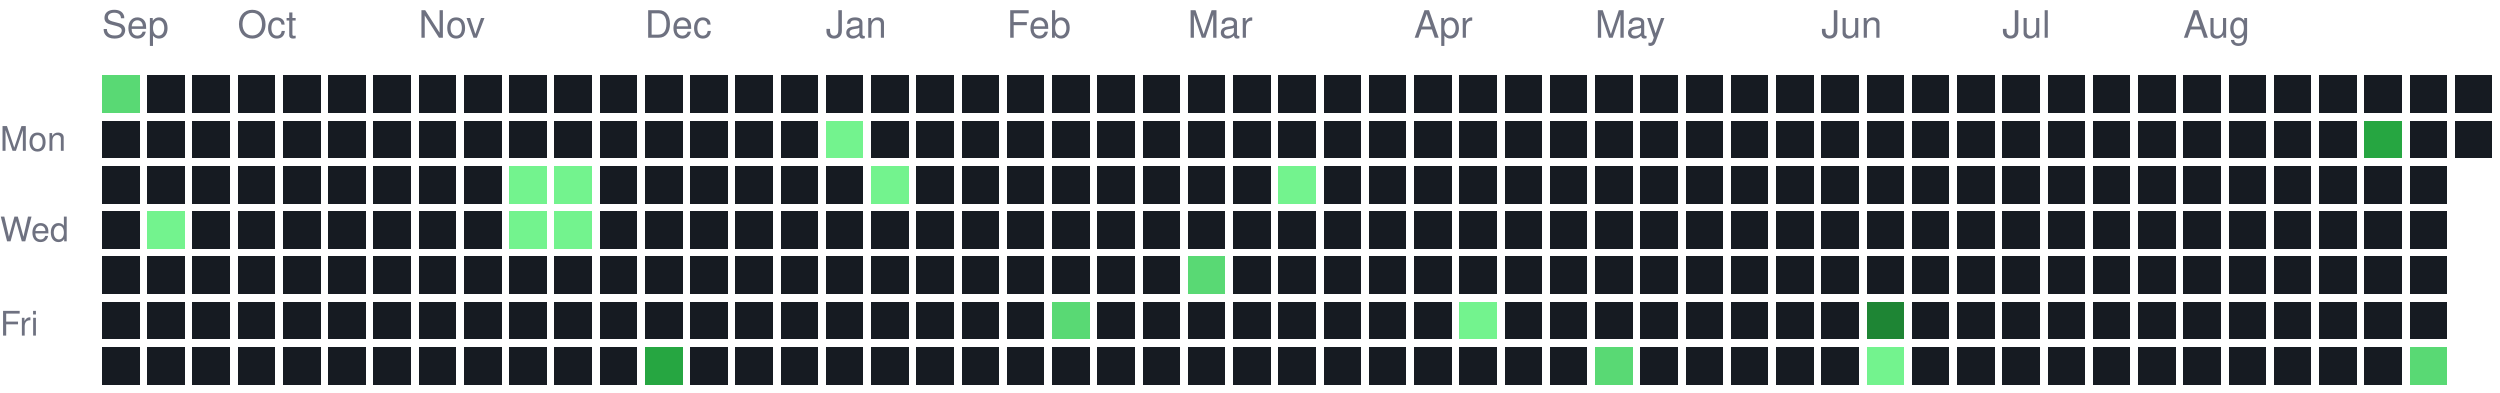
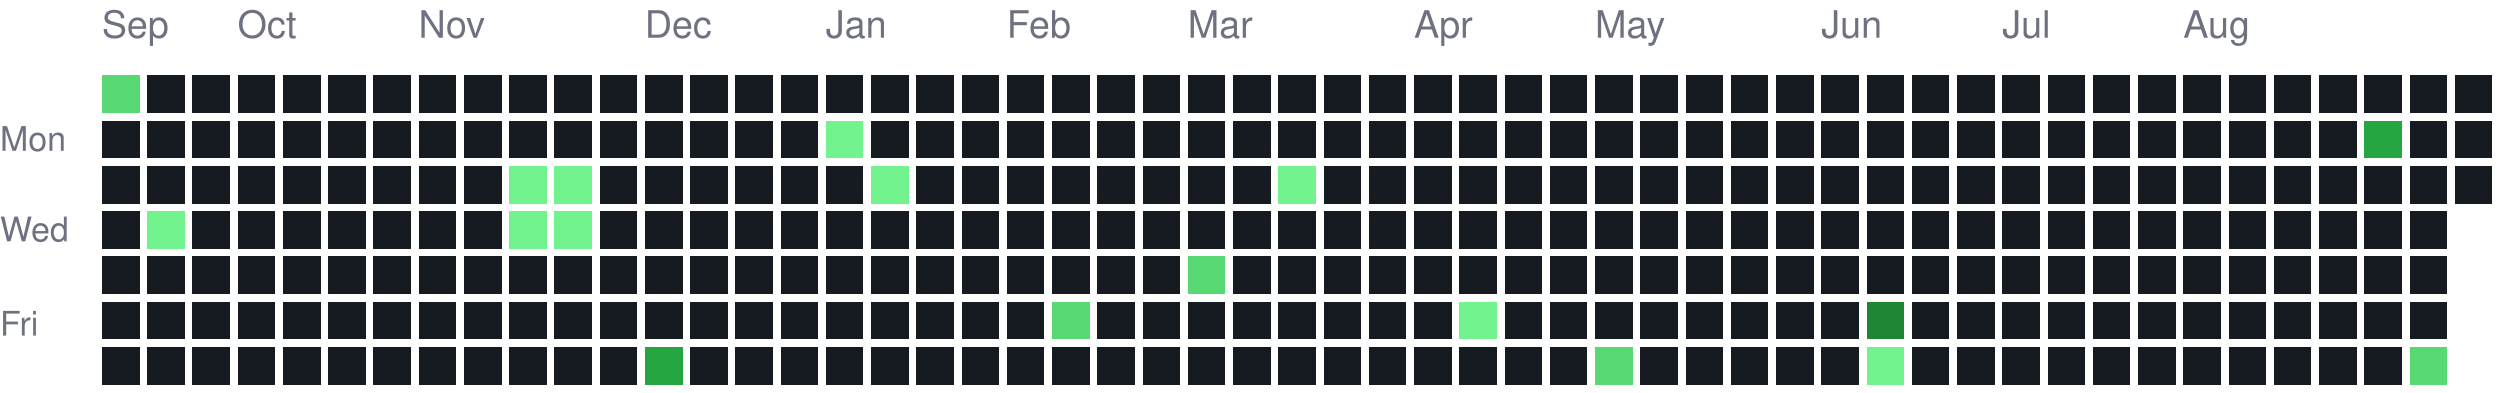
<svg xmlns="http://www.w3.org/2000/svg" version="1.1" width="663" height="104">
  <rect style="fill:#59d974;shape-rendering:crispedges;" data-score="2" data-date="2025-09-14" x="27" y="20" width="10" height="10" />
  <rect style="fill:#161b22;shape-rendering:crispedges;" data-score="0" data-date="2025-09-21" x="39" y="20" width="10" height="10" />
  <rect style="fill:#161b22;shape-rendering:crispedges;" data-score="0" data-date="2025-09-28" x="51" y="20" width="10" height="10" />
  <rect style="fill:#161b22;shape-rendering:crispedges;" data-score="0" data-date="2025-10-05" x="63" y="20" width="10" height="10" />
  <rect style="fill:#161b22;shape-rendering:crispedges;" data-score="0" data-date="2025-10-12" x="75" y="20" width="10" height="10" />
  <rect style="fill:#161b22;shape-rendering:crispedges;" data-score="0" data-date="2025-10-19" x="87" y="20" width="10" height="10" />
  <rect style="fill:#161b22;shape-rendering:crispedges;" data-score="0" data-date="2025-10-26" x="99" y="20" width="10" height="10" />
  <rect style="fill:#161b22;shape-rendering:crispedges;" data-score="0" data-date="2025-11-02" x="111" y="20" width="10" height="10" />
  <rect style="fill:#161b22;shape-rendering:crispedges;" data-score="0" data-date="2025-11-09" x="123" y="20" width="10" height="10" />
  <rect style="fill:#161b22;shape-rendering:crispedges;" data-score="0" data-date="2025-11-16" x="135" y="20" width="10" height="10" />
  <rect style="fill:#161b22;shape-rendering:crispedges;" data-score="0" data-date="2025-11-23" x="147" y="20" width="10" height="10" />
  <rect style="fill:#161b22;shape-rendering:crispedges;" data-score="0" data-date="2025-11-30" x="159" y="20" width="10" height="10" />
  <rect style="fill:#161b22;shape-rendering:crispedges;" data-score="0" data-date="2025-12-07" x="171" y="20" width="10" height="10" />
  <rect style="fill:#161b22;shape-rendering:crispedges;" data-score="0" data-date="2025-12-14" x="183" y="20" width="10" height="10" />
  <rect style="fill:#161b22;shape-rendering:crispedges;" data-score="0" data-date="2025-12-21" x="195" y="20" width="10" height="10" />
  <rect style="fill:#161b22;shape-rendering:crispedges;" data-score="0" data-date="2025-12-28" x="207" y="20" width="10" height="10" />
  <rect style="fill:#161b22;shape-rendering:crispedges;" data-score="0" data-date="2026-01-04" x="219" y="20" width="10" height="10" />
  <rect style="fill:#161b22;shape-rendering:crispedges;" data-score="0" data-date="2026-01-11" x="231" y="20" width="10" height="10" />
  <rect style="fill:#161b22;shape-rendering:crispedges;" data-score="0" data-date="2026-01-18" x="243" y="20" width="10" height="10" />
  <rect style="fill:#161b22;shape-rendering:crispedges;" data-score="0" data-date="2026-01-25" x="255" y="20" width="10" height="10" />
  <rect style="fill:#161b22;shape-rendering:crispedges;" data-score="0" data-date="2026-02-01" x="267" y="20" width="10" height="10" />
  <rect style="fill:#161b22;shape-rendering:crispedges;" data-score="0" data-date="2026-02-08" x="279" y="20" width="10" height="10" />
  <rect style="fill:#161b22;shape-rendering:crispedges;" data-score="0" data-date="2026-02-15" x="291" y="20" width="10" height="10" />
  <rect style="fill:#161b22;shape-rendering:crispedges;" data-score="0" data-date="2026-02-22" x="303" y="20" width="10" height="10" />
  <rect style="fill:#161b22;shape-rendering:crispedges;" data-score="0" data-date="2026-03-01" x="315" y="20" width="10" height="10" />
  <rect style="fill:#161b22;shape-rendering:crispedges;" data-score="0" data-date="2026-03-08" x="327" y="20" width="10" height="10" />
  <rect style="fill:#161b22;shape-rendering:crispedges;" data-score="0" data-date="2026-03-15" x="339" y="20" width="10" height="10" />
  <rect style="fill:#161b22;shape-rendering:crispedges;" data-score="0" data-date="2026-03-22" x="351" y="20" width="10" height="10" />
  <rect style="fill:#161b22;shape-rendering:crispedges;" data-score="0" data-date="2026-03-29" x="363" y="20" width="10" height="10" />
  <rect style="fill:#161b22;shape-rendering:crispedges;" data-score="0" data-date="2026-04-05" x="375" y="20" width="10" height="10" />
  <rect style="fill:#161b22;shape-rendering:crispedges;" data-score="0" data-date="2026-04-12" x="387" y="20" width="10" height="10" />
  <rect style="fill:#161b22;shape-rendering:crispedges;" data-score="0" data-date="2026-04-19" x="399" y="20" width="10" height="10" />
  <rect style="fill:#161b22;shape-rendering:crispedges;" data-score="0" data-date="2026-04-26" x="411" y="20" width="10" height="10" />
  <rect style="fill:#161b22;shape-rendering:crispedges;" data-score="0" data-date="2026-05-03" x="423" y="20" width="10" height="10" />
  <rect style="fill:#161b22;shape-rendering:crispedges;" data-score="0" data-date="2026-05-10" x="435" y="20" width="10" height="10" />
  <rect style="fill:#161b22;shape-rendering:crispedges;" data-score="0" data-date="2026-05-17" x="447" y="20" width="10" height="10" />
  <rect style="fill:#161b22;shape-rendering:crispedges;" data-score="0" data-date="2026-05-24" x="459" y="20" width="10" height="10" />
  <rect style="fill:#161b22;shape-rendering:crispedges;" data-score="0" data-date="2026-05-31" x="471" y="20" width="10" height="10" />
  <rect style="fill:#161b22;shape-rendering:crispedges;" data-score="0" data-date="2026-06-07" x="483" y="20" width="10" height="10" />
  <rect style="fill:#161b22;shape-rendering:crispedges;" data-score="0" data-date="2026-06-14" x="495" y="20" width="10" height="10" />
  <rect style="fill:#161b22;shape-rendering:crispedges;" data-score="0" data-date="2026-06-21" x="507" y="20" width="10" height="10" />
  <rect style="fill:#161b22;shape-rendering:crispedges;" data-score="0" data-date="2026-06-28" x="519" y="20" width="10" height="10" />
  <rect style="fill:#161b22;shape-rendering:crispedges;" data-score="0" data-date="2026-07-05" x="531" y="20" width="10" height="10" />
  <rect style="fill:#161b22;shape-rendering:crispedges;" data-score="0" data-date="2026-07-12" x="543" y="20" width="10" height="10" />
  <rect style="fill:#161b22;shape-rendering:crispedges;" data-score="0" data-date="2026-07-19" x="555" y="20" width="10" height="10" />
  <rect style="fill:#161b22;shape-rendering:crispedges;" data-score="0" data-date="2026-07-26" x="567" y="20" width="10" height="10" />
  <rect style="fill:#161b22;shape-rendering:crispedges;" data-score="0" data-date="2026-08-02" x="579" y="20" width="10" height="10" />
  <rect style="fill:#161b22;shape-rendering:crispedges;" data-score="0" data-date="2026-08-09" x="591" y="20" width="10" height="10" />
  <rect style="fill:#161b22;shape-rendering:crispedges;" data-score="0" data-date="2026-08-16" x="603" y="20" width="10" height="10" />
  <rect style="fill:#161b22;shape-rendering:crispedges;" data-score="0" data-date="2026-08-23" x="615" y="20" width="10" height="10" />
  <rect style="fill:#161b22;shape-rendering:crispedges;" data-score="0" data-date="2026-08-30" x="627" y="20" width="10" height="10" />
  <rect style="fill:#161b22;shape-rendering:crispedges;" data-score="0" data-date="2026-09-06" x="639" y="20" width="10" height="10" />
  <rect style="fill:#161b22;shape-rendering:crispedges;" data-score="0" data-date="2026-09-13" x="651" y="20" width="10" height="10" />
  <rect style="fill:#161b22;shape-rendering:crispedges;" data-score="0" data-date="2025-09-15" x="27" y="32" width="10" height="10" />
  <rect style="fill:#161b22;shape-rendering:crispedges;" data-score="0" data-date="2025-09-22" x="39" y="32" width="10" height="10" />
  <rect style="fill:#161b22;shape-rendering:crispedges;" data-score="0" data-date="2025-09-29" x="51" y="32" width="10" height="10" />
  <rect style="fill:#161b22;shape-rendering:crispedges;" data-score="0" data-date="2025-10-06" x="63" y="32" width="10" height="10" />
  <rect style="fill:#161b22;shape-rendering:crispedges;" data-score="0" data-date="2025-10-13" x="75" y="32" width="10" height="10" />
  <rect style="fill:#161b22;shape-rendering:crispedges;" data-score="0" data-date="2025-10-20" x="87" y="32" width="10" height="10" />
  <rect style="fill:#161b22;shape-rendering:crispedges;" data-score="0" data-date="2025-10-27" x="99" y="32" width="10" height="10" />
  <rect style="fill:#161b22;shape-rendering:crispedges;" data-score="0" data-date="2025-11-03" x="111" y="32" width="10" height="10" />
  <rect style="fill:#161b22;shape-rendering:crispedges;" data-score="0" data-date="2025-11-10" x="123" y="32" width="10" height="10" />
  <rect style="fill:#161b22;shape-rendering:crispedges;" data-score="0" data-date="2025-11-17" x="135" y="32" width="10" height="10" />
  <rect style="fill:#161b22;shape-rendering:crispedges;" data-score="0" data-date="2025-11-24" x="147" y="32" width="10" height="10" />
  <rect style="fill:#161b22;shape-rendering:crispedges;" data-score="0" data-date="2025-12-01" x="159" y="32" width="10" height="10" />
  <rect style="fill:#161b22;shape-rendering:crispedges;" data-score="0" data-date="2025-12-08" x="171" y="32" width="10" height="10" />
  <rect style="fill:#161b22;shape-rendering:crispedges;" data-score="0" data-date="2025-12-15" x="183" y="32" width="10" height="10" />
  <rect style="fill:#161b22;shape-rendering:crispedges;" data-score="0" data-date="2025-12-22" x="195" y="32" width="10" height="10" />
  <rect style="fill:#161b22;shape-rendering:crispedges;" data-score="0" data-date="2025-12-29" x="207" y="32" width="10" height="10" />
  <rect style="fill:#73f38e;shape-rendering:crispedges;" data-score="1" data-date="2026-01-05" x="219" y="32" width="10" height="10" />
  <rect style="fill:#161b22;shape-rendering:crispedges;" data-score="0" data-date="2026-01-12" x="231" y="32" width="10" height="10" />
  <rect style="fill:#161b22;shape-rendering:crispedges;" data-score="0" data-date="2026-01-19" x="243" y="32" width="10" height="10" />
  <rect style="fill:#161b22;shape-rendering:crispedges;" data-score="0" data-date="2026-01-26" x="255" y="32" width="10" height="10" />
  <rect style="fill:#161b22;shape-rendering:crispedges;" data-score="0" data-date="2026-02-02" x="267" y="32" width="10" height="10" />
  <rect style="fill:#161b22;shape-rendering:crispedges;" data-score="0" data-date="2026-02-09" x="279" y="32" width="10" height="10" />
  <rect style="fill:#161b22;shape-rendering:crispedges;" data-score="0" data-date="2026-02-16" x="291" y="32" width="10" height="10" />
  <rect style="fill:#161b22;shape-rendering:crispedges;" data-score="0" data-date="2026-02-23" x="303" y="32" width="10" height="10" />
  <rect style="fill:#161b22;shape-rendering:crispedges;" data-score="0" data-date="2026-03-02" x="315" y="32" width="10" height="10" />
  <rect style="fill:#161b22;shape-rendering:crispedges;" data-score="0" data-date="2026-03-09" x="327" y="32" width="10" height="10" />
  <rect style="fill:#161b22;shape-rendering:crispedges;" data-score="0" data-date="2026-03-16" x="339" y="32" width="10" height="10" />
  <rect style="fill:#161b22;shape-rendering:crispedges;" data-score="0" data-date="2026-03-23" x="351" y="32" width="10" height="10" />
  <rect style="fill:#161b22;shape-rendering:crispedges;" data-score="0" data-date="2026-03-30" x="363" y="32" width="10" height="10" />
  <rect style="fill:#161b22;shape-rendering:crispedges;" data-score="0" data-date="2026-04-06" x="375" y="32" width="10" height="10" />
  <rect style="fill:#161b22;shape-rendering:crispedges;" data-score="0" data-date="2026-04-13" x="387" y="32" width="10" height="10" />
  <rect style="fill:#161b22;shape-rendering:crispedges;" data-score="0" data-date="2026-04-20" x="399" y="32" width="10" height="10" />
  <rect style="fill:#161b22;shape-rendering:crispedges;" data-score="0" data-date="2026-04-27" x="411" y="32" width="10" height="10" />
  <rect style="fill:#161b22;shape-rendering:crispedges;" data-score="0" data-date="2026-05-04" x="423" y="32" width="10" height="10" />
  <rect style="fill:#161b22;shape-rendering:crispedges;" data-score="0" data-date="2026-05-11" x="435" y="32" width="10" height="10" />
  <rect style="fill:#161b22;shape-rendering:crispedges;" data-score="0" data-date="2026-05-18" x="447" y="32" width="10" height="10" />
  <rect style="fill:#161b22;shape-rendering:crispedges;" data-score="0" data-date="2026-05-25" x="459" y="32" width="10" height="10" />
  <rect style="fill:#161b22;shape-rendering:crispedges;" data-score="0" data-date="2026-06-01" x="471" y="32" width="10" height="10" />
  <rect style="fill:#161b22;shape-rendering:crispedges;" data-score="0" data-date="2026-06-08" x="483" y="32" width="10" height="10" />
  <rect style="fill:#161b22;shape-rendering:crispedges;" data-score="0" data-date="2026-06-15" x="495" y="32" width="10" height="10" />
  <rect style="fill:#161b22;shape-rendering:crispedges;" data-score="0" data-date="2026-06-22" x="507" y="32" width="10" height="10" />
  <rect style="fill:#161b22;shape-rendering:crispedges;" data-score="0" data-date="2026-06-29" x="519" y="32" width="10" height="10" />
  <rect style="fill:#161b22;shape-rendering:crispedges;" data-score="0" data-date="2026-07-06" x="531" y="32" width="10" height="10" />
  <rect style="fill:#161b22;shape-rendering:crispedges;" data-score="0" data-date="2026-07-13" x="543" y="32" width="10" height="10" />
  <rect style="fill:#161b22;shape-rendering:crispedges;" data-score="0" data-date="2026-07-20" x="555" y="32" width="10" height="10" />
  <rect style="fill:#161b22;shape-rendering:crispedges;" data-score="0" data-date="2026-07-27" x="567" y="32" width="10" height="10" />
  <rect style="fill:#161b22;shape-rendering:crispedges;" data-score="0" data-date="2026-08-03" x="579" y="32" width="10" height="10" />
  <rect style="fill:#161b22;shape-rendering:crispedges;" data-score="0" data-date="2026-08-10" x="591" y="32" width="10" height="10" />
  <rect style="fill:#161b22;shape-rendering:crispedges;" data-score="0" data-date="2026-08-17" x="603" y="32" width="10" height="10" />
  <rect style="fill:#161b22;shape-rendering:crispedges;" data-score="0" data-date="2026-08-24" x="615" y="32" width="10" height="10" />
  <rect style="fill:#26a641;shape-rendering:crispedges;" data-score="3" data-date="2026-08-31" x="627" y="32" width="10" height="10" />
  <rect style="fill:#161b22;shape-rendering:crispedges;" data-score="0" data-date="2026-09-07" x="639" y="32" width="10" height="10" />
  <rect style="fill:#161b22;shape-rendering:crispedges;" data-score="0" data-date="2026-09-14" x="651" y="32" width="10" height="10" />
  <rect style="fill:#161b22;shape-rendering:crispedges;" data-score="0" data-date="2025-09-16" x="27" y="44" width="10" height="10" />
  <rect style="fill:#161b22;shape-rendering:crispedges;" data-score="0" data-date="2025-09-23" x="39" y="44" width="10" height="10" />
  <rect style="fill:#161b22;shape-rendering:crispedges;" data-score="0" data-date="2025-09-30" x="51" y="44" width="10" height="10" />
  <rect style="fill:#161b22;shape-rendering:crispedges;" data-score="0" data-date="2025-10-07" x="63" y="44" width="10" height="10" />
  <rect style="fill:#161b22;shape-rendering:crispedges;" data-score="0" data-date="2025-10-14" x="75" y="44" width="10" height="10" />
  <rect style="fill:#161b22;shape-rendering:crispedges;" data-score="0" data-date="2025-10-21" x="87" y="44" width="10" height="10" />
  <rect style="fill:#161b22;shape-rendering:crispedges;" data-score="0" data-date="2025-10-28" x="99" y="44" width="10" height="10" />
  <rect style="fill:#161b22;shape-rendering:crispedges;" data-score="0" data-date="2025-11-04" x="111" y="44" width="10" height="10" />
  <rect style="fill:#161b22;shape-rendering:crispedges;" data-score="0" data-date="2025-11-11" x="123" y="44" width="10" height="10" />
  <rect style="fill:#73f38e;shape-rendering:crispedges;" data-score="1" data-date="2025-11-18" x="135" y="44" width="10" height="10" />
  <rect style="fill:#73f38e;shape-rendering:crispedges;" data-score="1" data-date="2025-11-25" x="147" y="44" width="10" height="10" />
  <rect style="fill:#161b22;shape-rendering:crispedges;" data-score="0" data-date="2025-12-02" x="159" y="44" width="10" height="10" />
  <rect style="fill:#161b22;shape-rendering:crispedges;" data-score="0" data-date="2025-12-09" x="171" y="44" width="10" height="10" />
  <rect style="fill:#161b22;shape-rendering:crispedges;" data-score="0" data-date="2025-12-16" x="183" y="44" width="10" height="10" />
  <rect style="fill:#161b22;shape-rendering:crispedges;" data-score="0" data-date="2025-12-23" x="195" y="44" width="10" height="10" />
  <rect style="fill:#161b22;shape-rendering:crispedges;" data-score="0" data-date="2025-12-30" x="207" y="44" width="10" height="10" />
  <rect style="fill:#161b22;shape-rendering:crispedges;" data-score="0" data-date="2026-01-06" x="219" y="44" width="10" height="10" />
  <rect style="fill:#73f38e;shape-rendering:crispedges;" data-score="1" data-date="2026-01-13" x="231" y="44" width="10" height="10" />
  <rect style="fill:#161b22;shape-rendering:crispedges;" data-score="0" data-date="2026-01-20" x="243" y="44" width="10" height="10" />
  <rect style="fill:#161b22;shape-rendering:crispedges;" data-score="0" data-date="2026-01-27" x="255" y="44" width="10" height="10" />
  <rect style="fill:#161b22;shape-rendering:crispedges;" data-score="0" data-date="2026-02-03" x="267" y="44" width="10" height="10" />
  <rect style="fill:#161b22;shape-rendering:crispedges;" data-score="0" data-date="2026-02-10" x="279" y="44" width="10" height="10" />
  <rect style="fill:#161b22;shape-rendering:crispedges;" data-score="0" data-date="2026-02-17" x="291" y="44" width="10" height="10" />
  <rect style="fill:#161b22;shape-rendering:crispedges;" data-score="0" data-date="2026-02-24" x="303" y="44" width="10" height="10" />
  <rect style="fill:#161b22;shape-rendering:crispedges;" data-score="0" data-date="2026-03-03" x="315" y="44" width="10" height="10" />
  <rect style="fill:#161b22;shape-rendering:crispedges;" data-score="0" data-date="2026-03-10" x="327" y="44" width="10" height="10" />
  <rect style="fill:#73f38e;shape-rendering:crispedges;" data-score="1" data-date="2026-03-17" x="339" y="44" width="10" height="10" />
  <rect style="fill:#161b22;shape-rendering:crispedges;" data-score="0" data-date="2026-03-24" x="351" y="44" width="10" height="10" />
  <rect style="fill:#161b22;shape-rendering:crispedges;" data-score="0" data-date="2026-03-31" x="363" y="44" width="10" height="10" />
  <rect style="fill:#161b22;shape-rendering:crispedges;" data-score="0" data-date="2026-04-07" x="375" y="44" width="10" height="10" />
  <rect style="fill:#161b22;shape-rendering:crispedges;" data-score="0" data-date="2026-04-14" x="387" y="44" width="10" height="10" />
  <rect style="fill:#161b22;shape-rendering:crispedges;" data-score="0" data-date="2026-04-21" x="399" y="44" width="10" height="10" />
  <rect style="fill:#161b22;shape-rendering:crispedges;" data-score="0" data-date="2026-04-28" x="411" y="44" width="10" height="10" />
  <rect style="fill:#161b22;shape-rendering:crispedges;" data-score="0" data-date="2026-05-05" x="423" y="44" width="10" height="10" />
  <rect style="fill:#161b22;shape-rendering:crispedges;" data-score="0" data-date="2026-05-12" x="435" y="44" width="10" height="10" />
  <rect style="fill:#161b22;shape-rendering:crispedges;" data-score="0" data-date="2026-05-19" x="447" y="44" width="10" height="10" />
  <rect style="fill:#161b22;shape-rendering:crispedges;" data-score="0" data-date="2026-05-26" x="459" y="44" width="10" height="10" />
  <rect style="fill:#161b22;shape-rendering:crispedges;" data-score="0" data-date="2026-06-02" x="471" y="44" width="10" height="10" />
  <rect style="fill:#161b22;shape-rendering:crispedges;" data-score="0" data-date="2026-06-09" x="483" y="44" width="10" height="10" />
  <rect style="fill:#161b22;shape-rendering:crispedges;" data-score="0" data-date="2026-06-16" x="495" y="44" width="10" height="10" />
  <rect style="fill:#161b22;shape-rendering:crispedges;" data-score="0" data-date="2026-06-23" x="507" y="44" width="10" height="10" />
  <rect style="fill:#161b22;shape-rendering:crispedges;" data-score="0" data-date="2026-06-30" x="519" y="44" width="10" height="10" />
  <rect style="fill:#161b22;shape-rendering:crispedges;" data-score="0" data-date="2026-07-07" x="531" y="44" width="10" height="10" />
  <rect style="fill:#161b22;shape-rendering:crispedges;" data-score="0" data-date="2026-07-14" x="543" y="44" width="10" height="10" />
  <rect style="fill:#161b22;shape-rendering:crispedges;" data-score="0" data-date="2026-07-21" x="555" y="44" width="10" height="10" />
  <rect style="fill:#161b22;shape-rendering:crispedges;" data-score="0" data-date="2026-07-28" x="567" y="44" width="10" height="10" />
  <rect style="fill:#161b22;shape-rendering:crispedges;" data-score="0" data-date="2026-08-04" x="579" y="44" width="10" height="10" />
  <rect style="fill:#161b22;shape-rendering:crispedges;" data-score="0" data-date="2026-08-11" x="591" y="44" width="10" height="10" />
  <rect style="fill:#161b22;shape-rendering:crispedges;" data-score="0" data-date="2026-08-18" x="603" y="44" width="10" height="10" />
  <rect style="fill:#161b22;shape-rendering:crispedges;" data-score="0" data-date="2026-08-25" x="615" y="44" width="10" height="10" />
  <rect style="fill:#161b22;shape-rendering:crispedges;" data-score="0" data-date="2026-09-01" x="627" y="44" width="10" height="10" />
  <rect style="fill:#161b22;shape-rendering:crispedges;" data-score="0" data-date="2026-09-08" x="639" y="44" width="10" height="10" />
+   <rect style="fill:#161b22;shape-rendering:crispedges;" data-score="0" data-date="2026-09-15" x="651" y="44" width="10" height="10" />
  <rect style="fill:#161b22;shape-rendering:crispedges;" data-score="0" data-date="2025-09-17" x="27" y="56" width="10" height="10" />
  <rect style="fill:#73f38e;shape-rendering:crispedges;" data-score="1" data-date="2025-09-24" x="39" y="56" width="10" height="10" />
  <rect style="fill:#161b22;shape-rendering:crispedges;" data-score="0" data-date="2025-10-01" x="51" y="56" width="10" height="10" />
  <rect style="fill:#161b22;shape-rendering:crispedges;" data-score="0" data-date="2025-10-08" x="63" y="56" width="10" height="10" />
  <rect style="fill:#161b22;shape-rendering:crispedges;" data-score="0" data-date="2025-10-15" x="75" y="56" width="10" height="10" />
  <rect style="fill:#161b22;shape-rendering:crispedges;" data-score="0" data-date="2025-10-22" x="87" y="56" width="10" height="10" />
  <rect style="fill:#161b22;shape-rendering:crispedges;" data-score="0" data-date="2025-10-29" x="99" y="56" width="10" height="10" />
  <rect style="fill:#161b22;shape-rendering:crispedges;" data-score="0" data-date="2025-11-05" x="111" y="56" width="10" height="10" />
  <rect style="fill:#161b22;shape-rendering:crispedges;" data-score="0" data-date="2025-11-12" x="123" y="56" width="10" height="10" />
  <rect style="fill:#73f38e;shape-rendering:crispedges;" data-score="1" data-date="2025-11-19" x="135" y="56" width="10" height="10" />
  <rect style="fill:#73f38e;shape-rendering:crispedges;" data-score="1" data-date="2025-11-26" x="147" y="56" width="10" height="10" />
  <rect style="fill:#161b22;shape-rendering:crispedges;" data-score="0" data-date="2025-12-03" x="159" y="56" width="10" height="10" />
  <rect style="fill:#161b22;shape-rendering:crispedges;" data-score="0" data-date="2025-12-10" x="171" y="56" width="10" height="10" />
  <rect style="fill:#161b22;shape-rendering:crispedges;" data-score="0" data-date="2025-12-17" x="183" y="56" width="10" height="10" />
  <rect style="fill:#161b22;shape-rendering:crispedges;" data-score="0" data-date="2025-12-24" x="195" y="56" width="10" height="10" />
  <rect style="fill:#161b22;shape-rendering:crispedges;" data-score="0" data-date="2025-12-31" x="207" y="56" width="10" height="10" />
  <rect style="fill:#161b22;shape-rendering:crispedges;" data-score="0" data-date="2026-01-07" x="219" y="56" width="10" height="10" />
  <rect style="fill:#161b22;shape-rendering:crispedges;" data-score="0" data-date="2026-01-14" x="231" y="56" width="10" height="10" />
  <rect style="fill:#161b22;shape-rendering:crispedges;" data-score="0" data-date="2026-01-21" x="243" y="56" width="10" height="10" />
  <rect style="fill:#161b22;shape-rendering:crispedges;" data-score="0" data-date="2026-01-28" x="255" y="56" width="10" height="10" />
  <rect style="fill:#161b22;shape-rendering:crispedges;" data-score="0" data-date="2026-02-04" x="267" y="56" width="10" height="10" />
  <rect style="fill:#161b22;shape-rendering:crispedges;" data-score="0" data-date="2026-02-11" x="279" y="56" width="10" height="10" />
  <rect style="fill:#161b22;shape-rendering:crispedges;" data-score="0" data-date="2026-02-18" x="291" y="56" width="10" height="10" />
  <rect style="fill:#161b22;shape-rendering:crispedges;" data-score="0" data-date="2026-02-25" x="303" y="56" width="10" height="10" />
  <rect style="fill:#161b22;shape-rendering:crispedges;" data-score="0" data-date="2026-03-04" x="315" y="56" width="10" height="10" />
  <rect style="fill:#161b22;shape-rendering:crispedges;" data-score="0" data-date="2026-03-11" x="327" y="56" width="10" height="10" />
  <rect style="fill:#161b22;shape-rendering:crispedges;" data-score="0" data-date="2026-03-18" x="339" y="56" width="10" height="10" />
  <rect style="fill:#161b22;shape-rendering:crispedges;" data-score="0" data-date="2026-03-25" x="351" y="56" width="10" height="10" />
  <rect style="fill:#161b22;shape-rendering:crispedges;" data-score="0" data-date="2026-04-01" x="363" y="56" width="10" height="10" />
  <rect style="fill:#161b22;shape-rendering:crispedges;" data-score="0" data-date="2026-04-08" x="375" y="56" width="10" height="10" />
  <rect style="fill:#161b22;shape-rendering:crispedges;" data-score="0" data-date="2026-04-15" x="387" y="56" width="10" height="10" />
  <rect style="fill:#161b22;shape-rendering:crispedges;" data-score="0" data-date="2026-04-22" x="399" y="56" width="10" height="10" />
  <rect style="fill:#161b22;shape-rendering:crispedges;" data-score="0" data-date="2026-04-29" x="411" y="56" width="10" height="10" />
  <rect style="fill:#161b22;shape-rendering:crispedges;" data-score="0" data-date="2026-05-06" x="423" y="56" width="10" height="10" />
  <rect style="fill:#161b22;shape-rendering:crispedges;" data-score="0" data-date="2026-05-13" x="435" y="56" width="10" height="10" />
  <rect style="fill:#161b22;shape-rendering:crispedges;" data-score="0" data-date="2026-05-20" x="447" y="56" width="10" height="10" />
  <rect style="fill:#161b22;shape-rendering:crispedges;" data-score="0" data-date="2026-05-27" x="459" y="56" width="10" height="10" />
  <rect style="fill:#161b22;shape-rendering:crispedges;" data-score="0" data-date="2026-06-03" x="471" y="56" width="10" height="10" />
  <rect style="fill:#161b22;shape-rendering:crispedges;" data-score="0" data-date="2026-06-10" x="483" y="56" width="10" height="10" />
  <rect style="fill:#161b22;shape-rendering:crispedges;" data-score="0" data-date="2026-06-17" x="495" y="56" width="10" height="10" />
  <rect style="fill:#161b22;shape-rendering:crispedges;" data-score="0" data-date="2026-06-24" x="507" y="56" width="10" height="10" />
  <rect style="fill:#161b22;shape-rendering:crispedges;" data-score="0" data-date="2026-07-01" x="519" y="56" width="10" height="10" />
  <rect style="fill:#161b22;shape-rendering:crispedges;" data-score="0" data-date="2026-07-08" x="531" y="56" width="10" height="10" />
  <rect style="fill:#161b22;shape-rendering:crispedges;" data-score="0" data-date="2026-07-15" x="543" y="56" width="10" height="10" />
  <rect style="fill:#161b22;shape-rendering:crispedges;" data-score="0" data-date="2026-07-22" x="555" y="56" width="10" height="10" />
  <rect style="fill:#161b22;shape-rendering:crispedges;" data-score="0" data-date="2026-07-29" x="567" y="56" width="10" height="10" />
  <rect style="fill:#161b22;shape-rendering:crispedges;" data-score="0" data-date="2026-08-05" x="579" y="56" width="10" height="10" />
  <rect style="fill:#161b22;shape-rendering:crispedges;" data-score="0" data-date="2026-08-12" x="591" y="56" width="10" height="10" />
  <rect style="fill:#161b22;shape-rendering:crispedges;" data-score="0" data-date="2026-08-19" x="603" y="56" width="10" height="10" />
  <rect style="fill:#161b22;shape-rendering:crispedges;" data-score="0" data-date="2026-08-26" x="615" y="56" width="10" height="10" />
  <rect style="fill:#161b22;shape-rendering:crispedges;" data-score="0" data-date="2026-09-02" x="627" y="56" width="10" height="10" />
  <rect style="fill:#161b22;shape-rendering:crispedges;" data-score="0" data-date="2026-09-09" x="639" y="56" width="10" height="10" />
  <rect style="fill:#161b22;shape-rendering:crispedges;" data-score="0" data-date="2025-09-18" x="27" y="68" width="10" height="10" />
  <rect style="fill:#161b22;shape-rendering:crispedges;" data-score="0" data-date="2025-09-25" x="39" y="68" width="10" height="10" />
  <rect style="fill:#161b22;shape-rendering:crispedges;" data-score="0" data-date="2025-10-02" x="51" y="68" width="10" height="10" />
  <rect style="fill:#161b22;shape-rendering:crispedges;" data-score="0" data-date="2025-10-09" x="63" y="68" width="10" height="10" />
  <rect style="fill:#161b22;shape-rendering:crispedges;" data-score="0" data-date="2025-10-16" x="75" y="68" width="10" height="10" />
  <rect style="fill:#161b22;shape-rendering:crispedges;" data-score="0" data-date="2025-10-23" x="87" y="68" width="10" height="10" />
  <rect style="fill:#161b22;shape-rendering:crispedges;" data-score="0" data-date="2025-10-30" x="99" y="68" width="10" height="10" />
  <rect style="fill:#161b22;shape-rendering:crispedges;" data-score="0" data-date="2025-11-06" x="111" y="68" width="10" height="10" />
  <rect style="fill:#161b22;shape-rendering:crispedges;" data-score="0" data-date="2025-11-13" x="123" y="68" width="10" height="10" />
  <rect style="fill:#161b22;shape-rendering:crispedges;" data-score="0" data-date="2025-11-20" x="135" y="68" width="10" height="10" />
  <rect style="fill:#161b22;shape-rendering:crispedges;" data-score="0" data-date="2025-11-27" x="147" y="68" width="10" height="10" />
  <rect style="fill:#161b22;shape-rendering:crispedges;" data-score="0" data-date="2025-12-04" x="159" y="68" width="10" height="10" />
  <rect style="fill:#161b22;shape-rendering:crispedges;" data-score="0" data-date="2025-12-11" x="171" y="68" width="10" height="10" />
  <rect style="fill:#161b22;shape-rendering:crispedges;" data-score="0" data-date="2025-12-18" x="183" y="68" width="10" height="10" />
  <rect style="fill:#161b22;shape-rendering:crispedges;" data-score="0" data-date="2025-12-25" x="195" y="68" width="10" height="10" />
  <rect style="fill:#161b22;shape-rendering:crispedges;" data-score="0" data-date="2026-01-01" x="207" y="68" width="10" height="10" />
  <rect style="fill:#161b22;shape-rendering:crispedges;" data-score="0" data-date="2026-01-08" x="219" y="68" width="10" height="10" />
  <rect style="fill:#161b22;shape-rendering:crispedges;" data-score="0" data-date="2026-01-15" x="231" y="68" width="10" height="10" />
  <rect style="fill:#161b22;shape-rendering:crispedges;" data-score="0" data-date="2026-01-22" x="243" y="68" width="10" height="10" />
  <rect style="fill:#161b22;shape-rendering:crispedges;" data-score="0" data-date="2026-01-29" x="255" y="68" width="10" height="10" />
  <rect style="fill:#161b22;shape-rendering:crispedges;" data-score="0" data-date="2026-02-05" x="267" y="68" width="10" height="10" />
  <rect style="fill:#161b22;shape-rendering:crispedges;" data-score="0" data-date="2026-02-12" x="279" y="68" width="10" height="10" />
  <rect style="fill:#161b22;shape-rendering:crispedges;" data-score="0" data-date="2026-02-19" x="291" y="68" width="10" height="10" />
  <rect style="fill:#161b22;shape-rendering:crispedges;" data-score="0" data-date="2026-02-26" x="303" y="68" width="10" height="10" />
  <rect style="fill:#59d974;shape-rendering:crispedges;" data-score="2" data-date="2026-03-05" x="315" y="68" width="10" height="10" />
  <rect style="fill:#161b22;shape-rendering:crispedges;" data-score="0" data-date="2026-03-12" x="327" y="68" width="10" height="10" />
  <rect style="fill:#161b22;shape-rendering:crispedges;" data-score="0" data-date="2026-03-19" x="339" y="68" width="10" height="10" />
  <rect style="fill:#161b22;shape-rendering:crispedges;" data-score="0" data-date="2026-03-26" x="351" y="68" width="10" height="10" />
  <rect style="fill:#161b22;shape-rendering:crispedges;" data-score="0" data-date="2026-04-02" x="363" y="68" width="10" height="10" />
  <rect style="fill:#161b22;shape-rendering:crispedges;" data-score="0" data-date="2026-04-09" x="375" y="68" width="10" height="10" />
  <rect style="fill:#161b22;shape-rendering:crispedges;" data-score="0" data-date="2026-04-16" x="387" y="68" width="10" height="10" />
  <rect style="fill:#161b22;shape-rendering:crispedges;" data-score="0" data-date="2026-04-23" x="399" y="68" width="10" height="10" />
  <rect style="fill:#161b22;shape-rendering:crispedges;" data-score="0" data-date="2026-04-30" x="411" y="68" width="10" height="10" />
  <rect style="fill:#161b22;shape-rendering:crispedges;" data-score="0" data-date="2026-05-07" x="423" y="68" width="10" height="10" />
  <rect style="fill:#161b22;shape-rendering:crispedges;" data-score="0" data-date="2026-05-14" x="435" y="68" width="10" height="10" />
  <rect style="fill:#161b22;shape-rendering:crispedges;" data-score="0" data-date="2026-05-21" x="447" y="68" width="10" height="10" />
  <rect style="fill:#161b22;shape-rendering:crispedges;" data-score="0" data-date="2026-05-28" x="459" y="68" width="10" height="10" />
  <rect style="fill:#161b22;shape-rendering:crispedges;" data-score="0" data-date="2026-06-04" x="471" y="68" width="10" height="10" />
  <rect style="fill:#161b22;shape-rendering:crispedges;" data-score="0" data-date="2026-06-11" x="483" y="68" width="10" height="10" />
  <rect style="fill:#161b22;shape-rendering:crispedges;" data-score="0" data-date="2026-06-18" x="495" y="68" width="10" height="10" />
  <rect style="fill:#161b22;shape-rendering:crispedges;" data-score="0" data-date="2026-06-25" x="507" y="68" width="10" height="10" />
  <rect style="fill:#161b22;shape-rendering:crispedges;" data-score="0" data-date="2026-07-02" x="519" y="68" width="10" height="10" />
  <rect style="fill:#161b22;shape-rendering:crispedges;" data-score="0" data-date="2026-07-09" x="531" y="68" width="10" height="10" />
  <rect style="fill:#161b22;shape-rendering:crispedges;" data-score="0" data-date="2026-07-16" x="543" y="68" width="10" height="10" />
  <rect style="fill:#161b22;shape-rendering:crispedges;" data-score="0" data-date="2026-07-23" x="555" y="68" width="10" height="10" />
  <rect style="fill:#161b22;shape-rendering:crispedges;" data-score="0" data-date="2026-07-30" x="567" y="68" width="10" height="10" />
  <rect style="fill:#161b22;shape-rendering:crispedges;" data-score="0" data-date="2026-08-06" x="579" y="68" width="10" height="10" />
  <rect style="fill:#161b22;shape-rendering:crispedges;" data-score="0" data-date="2026-08-13" x="591" y="68" width="10" height="10" />
  <rect style="fill:#161b22;shape-rendering:crispedges;" data-score="0" data-date="2026-08-20" x="603" y="68" width="10" height="10" />
  <rect style="fill:#161b22;shape-rendering:crispedges;" data-score="0" data-date="2026-08-27" x="615" y="68" width="10" height="10" />
  <rect style="fill:#161b22;shape-rendering:crispedges;" data-score="0" data-date="2026-09-03" x="627" y="68" width="10" height="10" />
  <rect style="fill:#161b22;shape-rendering:crispedges;" data-score="0" data-date="2026-09-10" x="639" y="68" width="10" height="10" />
  <rect style="fill:#161b22;shape-rendering:crispedges;" data-score="0" data-date="2025-09-19" x="27" y="80" width="10" height="10" />
  <rect style="fill:#161b22;shape-rendering:crispedges;" data-score="0" data-date="2025-09-26" x="39" y="80" width="10" height="10" />
  <rect style="fill:#161b22;shape-rendering:crispedges;" data-score="0" data-date="2025-10-03" x="51" y="80" width="10" height="10" />
  <rect style="fill:#161b22;shape-rendering:crispedges;" data-score="0" data-date="2025-10-10" x="63" y="80" width="10" height="10" />
  <rect style="fill:#161b22;shape-rendering:crispedges;" data-score="0" data-date="2025-10-17" x="75" y="80" width="10" height="10" />
  <rect style="fill:#161b22;shape-rendering:crispedges;" data-score="0" data-date="2025-10-24" x="87" y="80" width="10" height="10" />
  <rect style="fill:#161b22;shape-rendering:crispedges;" data-score="0" data-date="2025-10-31" x="99" y="80" width="10" height="10" />
  <rect style="fill:#161b22;shape-rendering:crispedges;" data-score="0" data-date="2025-11-07" x="111" y="80" width="10" height="10" />
  <rect style="fill:#161b22;shape-rendering:crispedges;" data-score="0" data-date="2025-11-14" x="123" y="80" width="10" height="10" />
  <rect style="fill:#161b22;shape-rendering:crispedges;" data-score="0" data-date="2025-11-21" x="135" y="80" width="10" height="10" />
  <rect style="fill:#161b22;shape-rendering:crispedges;" data-score="0" data-date="2025-11-28" x="147" y="80" width="10" height="10" />
  <rect style="fill:#161b22;shape-rendering:crispedges;" data-score="0" data-date="2025-12-05" x="159" y="80" width="10" height="10" />
  <rect style="fill:#161b22;shape-rendering:crispedges;" data-score="0" data-date="2025-12-12" x="171" y="80" width="10" height="10" />
  <rect style="fill:#161b22;shape-rendering:crispedges;" data-score="0" data-date="2025-12-19" x="183" y="80" width="10" height="10" />
  <rect style="fill:#161b22;shape-rendering:crispedges;" data-score="0" data-date="2025-12-26" x="195" y="80" width="10" height="10" />
  <rect style="fill:#161b22;shape-rendering:crispedges;" data-score="0" data-date="2026-01-02" x="207" y="80" width="10" height="10" />
  <rect style="fill:#161b22;shape-rendering:crispedges;" data-score="0" data-date="2026-01-09" x="219" y="80" width="10" height="10" />
  <rect style="fill:#161b22;shape-rendering:crispedges;" data-score="0" data-date="2026-01-16" x="231" y="80" width="10" height="10" />
  <rect style="fill:#161b22;shape-rendering:crispedges;" data-score="0" data-date="2026-01-23" x="243" y="80" width="10" height="10" />
  <rect style="fill:#161b22;shape-rendering:crispedges;" data-score="0" data-date="2026-01-30" x="255" y="80" width="10" height="10" />
  <rect style="fill:#161b22;shape-rendering:crispedges;" data-score="0" data-date="2026-02-06" x="267" y="80" width="10" height="10" />
  <rect style="fill:#59d974;shape-rendering:crispedges;" data-score="2" data-date="2026-02-13" x="279" y="80" width="10" height="10" />
  <rect style="fill:#161b22;shape-rendering:crispedges;" data-score="0" data-date="2026-02-20" x="291" y="80" width="10" height="10" />
  <rect style="fill:#161b22;shape-rendering:crispedges;" data-score="0" data-date="2026-02-27" x="303" y="80" width="10" height="10" />
  <rect style="fill:#161b22;shape-rendering:crispedges;" data-score="0" data-date="2026-03-06" x="315" y="80" width="10" height="10" />
  <rect style="fill:#161b22;shape-rendering:crispedges;" data-score="0" data-date="2026-03-13" x="327" y="80" width="10" height="10" />
  <rect style="fill:#161b22;shape-rendering:crispedges;" data-score="0" data-date="2026-03-20" x="339" y="80" width="10" height="10" />
  <rect style="fill:#161b22;shape-rendering:crispedges;" data-score="0" data-date="2026-03-27" x="351" y="80" width="10" height="10" />
  <rect style="fill:#161b22;shape-rendering:crispedges;" data-score="0" data-date="2026-04-03" x="363" y="80" width="10" height="10" />
  <rect style="fill:#161b22;shape-rendering:crispedges;" data-score="0" data-date="2026-04-10" x="375" y="80" width="10" height="10" />
  <rect style="fill:#73f38e;shape-rendering:crispedges;" data-score="1" data-date="2026-04-17" x="387" y="80" width="10" height="10" />
  <rect style="fill:#161b22;shape-rendering:crispedges;" data-score="0" data-date="2026-04-24" x="399" y="80" width="10" height="10" />
  <rect style="fill:#161b22;shape-rendering:crispedges;" data-score="0" data-date="2026-05-01" x="411" y="80" width="10" height="10" />
  <rect style="fill:#161b22;shape-rendering:crispedges;" data-score="0" data-date="2026-05-08" x="423" y="80" width="10" height="10" />
  <rect style="fill:#161b22;shape-rendering:crispedges;" data-score="0" data-date="2026-05-15" x="435" y="80" width="10" height="10" />
  <rect style="fill:#161b22;shape-rendering:crispedges;" data-score="0" data-date="2026-05-22" x="447" y="80" width="10" height="10" />
  <rect style="fill:#161b22;shape-rendering:crispedges;" data-score="0" data-date="2026-05-29" x="459" y="80" width="10" height="10" />
  <rect style="fill:#161b22;shape-rendering:crispedges;" data-score="0" data-date="2026-06-05" x="471" y="80" width="10" height="10" />
  <rect style="fill:#161b22;shape-rendering:crispedges;" data-score="0" data-date="2026-06-12" x="483" y="80" width="10" height="10" />
  <rect style="fill:#1e8534;shape-rendering:crispedges;" data-score="4" data-date="2026-06-19" x="495" y="80" width="10" height="10" />
  <rect style="fill:#161b22;shape-rendering:crispedges;" data-score="0" data-date="2026-06-26" x="507" y="80" width="10" height="10" />
  <rect style="fill:#161b22;shape-rendering:crispedges;" data-score="0" data-date="2026-07-03" x="519" y="80" width="10" height="10" />
  <rect style="fill:#161b22;shape-rendering:crispedges;" data-score="0" data-date="2026-07-10" x="531" y="80" width="10" height="10" />
  <rect style="fill:#161b22;shape-rendering:crispedges;" data-score="0" data-date="2026-07-17" x="543" y="80" width="10" height="10" />
  <rect style="fill:#161b22;shape-rendering:crispedges;" data-score="0" data-date="2026-07-24" x="555" y="80" width="10" height="10" />
  <rect style="fill:#161b22;shape-rendering:crispedges;" data-score="0" data-date="2026-07-31" x="567" y="80" width="10" height="10" />
  <rect style="fill:#161b22;shape-rendering:crispedges;" data-score="0" data-date="2026-08-07" x="579" y="80" width="10" height="10" />
  <rect style="fill:#161b22;shape-rendering:crispedges;" data-score="0" data-date="2026-08-14" x="591" y="80" width="10" height="10" />
  <rect style="fill:#161b22;shape-rendering:crispedges;" data-score="0" data-date="2026-08-21" x="603" y="80" width="10" height="10" />
  <rect style="fill:#161b22;shape-rendering:crispedges;" data-score="0" data-date="2026-08-28" x="615" y="80" width="10" height="10" />
  <rect style="fill:#161b22;shape-rendering:crispedges;" data-score="0" data-date="2026-09-04" x="627" y="80" width="10" height="10" />
  <rect style="fill:#161b22;shape-rendering:crispedges;" data-score="0" data-date="2026-09-11" x="639" y="80" width="10" height="10" />
  <rect style="fill:#161b22;shape-rendering:crispedges;" data-score="0" data-date="2025-09-20" x="27" y="92" width="10" height="10" />
  <rect style="fill:#161b22;shape-rendering:crispedges;" data-score="0" data-date="2025-09-27" x="39" y="92" width="10" height="10" />
  <rect style="fill:#161b22;shape-rendering:crispedges;" data-score="0" data-date="2025-10-04" x="51" y="92" width="10" height="10" />
  <rect style="fill:#161b22;shape-rendering:crispedges;" data-score="0" data-date="2025-10-11" x="63" y="92" width="10" height="10" />
  <rect style="fill:#161b22;shape-rendering:crispedges;" data-score="0" data-date="2025-10-18" x="75" y="92" width="10" height="10" />
  <rect style="fill:#161b22;shape-rendering:crispedges;" data-score="0" data-date="2025-10-25" x="87" y="92" width="10" height="10" />
  <rect style="fill:#161b22;shape-rendering:crispedges;" data-score="0" data-date="2025-11-01" x="99" y="92" width="10" height="10" />
  <rect style="fill:#161b22;shape-rendering:crispedges;" data-score="0" data-date="2025-11-08" x="111" y="92" width="10" height="10" />
  <rect style="fill:#161b22;shape-rendering:crispedges;" data-score="0" data-date="2025-11-15" x="123" y="92" width="10" height="10" />
  <rect style="fill:#161b22;shape-rendering:crispedges;" data-score="0" data-date="2025-11-22" x="135" y="92" width="10" height="10" />
  <rect style="fill:#161b22;shape-rendering:crispedges;" data-score="0" data-date="2025-11-29" x="147" y="92" width="10" height="10" />
  <rect style="fill:#161b22;shape-rendering:crispedges;" data-score="0" data-date="2025-12-06" x="159" y="92" width="10" height="10" />
  <rect style="fill:#26a641;shape-rendering:crispedges;" data-score="3" data-date="2025-12-13" x="171" y="92" width="10" height="10" />
  <rect style="fill:#161b22;shape-rendering:crispedges;" data-score="0" data-date="2025-12-20" x="183" y="92" width="10" height="10" />
  <rect style="fill:#161b22;shape-rendering:crispedges;" data-score="0" data-date="2025-12-27" x="195" y="92" width="10" height="10" />
  <rect style="fill:#161b22;shape-rendering:crispedges;" data-score="0" data-date="2026-01-03" x="207" y="92" width="10" height="10" />
  <rect style="fill:#161b22;shape-rendering:crispedges;" data-score="0" data-date="2026-01-10" x="219" y="92" width="10" height="10" />
  <rect style="fill:#161b22;shape-rendering:crispedges;" data-score="0" data-date="2026-01-17" x="231" y="92" width="10" height="10" />
  <rect style="fill:#161b22;shape-rendering:crispedges;" data-score="0" data-date="2026-01-24" x="243" y="92" width="10" height="10" />
  <rect style="fill:#161b22;shape-rendering:crispedges;" data-score="0" data-date="2026-01-31" x="255" y="92" width="10" height="10" />
  <rect style="fill:#161b22;shape-rendering:crispedges;" data-score="0" data-date="2026-02-07" x="267" y="92" width="10" height="10" />
  <rect style="fill:#161b22;shape-rendering:crispedges;" data-score="0" data-date="2026-02-14" x="279" y="92" width="10" height="10" />
  <rect style="fill:#161b22;shape-rendering:crispedges;" data-score="0" data-date="2026-02-21" x="291" y="92" width="10" height="10" />
  <rect style="fill:#161b22;shape-rendering:crispedges;" data-score="0" data-date="2026-02-28" x="303" y="92" width="10" height="10" />
  <rect style="fill:#161b22;shape-rendering:crispedges;" data-score="0" data-date="2026-03-07" x="315" y="92" width="10" height="10" />
  <rect style="fill:#161b22;shape-rendering:crispedges;" data-score="0" data-date="2026-03-14" x="327" y="92" width="10" height="10" />
  <rect style="fill:#161b22;shape-rendering:crispedges;" data-score="0" data-date="2026-03-21" x="339" y="92" width="10" height="10" />
  <rect style="fill:#161b22;shape-rendering:crispedges;" data-score="0" data-date="2026-03-28" x="351" y="92" width="10" height="10" />
  <rect style="fill:#161b22;shape-rendering:crispedges;" data-score="0" data-date="2026-04-04" x="363" y="92" width="10" height="10" />
  <rect style="fill:#161b22;shape-rendering:crispedges;" data-score="0" data-date="2026-04-11" x="375" y="92" width="10" height="10" />
  <rect style="fill:#161b22;shape-rendering:crispedges;" data-score="0" data-date="2026-04-18" x="387" y="92" width="10" height="10" />
  <rect style="fill:#161b22;shape-rendering:crispedges;" data-score="0" data-date="2026-04-25" x="399" y="92" width="10" height="10" />
  <rect style="fill:#161b22;shape-rendering:crispedges;" data-score="0" data-date="2026-05-02" x="411" y="92" width="10" height="10" />
  <rect style="fill:#59d974;shape-rendering:crispedges;" data-score="2" data-date="2026-05-09" x="423" y="92" width="10" height="10" />
  <rect style="fill:#161b22;shape-rendering:crispedges;" data-score="0" data-date="2026-05-16" x="435" y="92" width="10" height="10" />
  <rect style="fill:#161b22;shape-rendering:crispedges;" data-score="0" data-date="2026-05-23" x="447" y="92" width="10" height="10" />
  <rect style="fill:#161b22;shape-rendering:crispedges;" data-score="0" data-date="2026-05-30" x="459" y="92" width="10" height="10" />
  <rect style="fill:#161b22;shape-rendering:crispedges;" data-score="0" data-date="2026-06-06" x="471" y="92" width="10" height="10" />
  <rect style="fill:#161b22;shape-rendering:crispedges;" data-score="0" data-date="2026-06-13" x="483" y="92" width="10" height="10" />
  <rect style="fill:#73f38e;shape-rendering:crispedges;" data-score="1" data-date="2026-06-20" x="495" y="92" width="10" height="10" />
  <rect style="fill:#161b22;shape-rendering:crispedges;" data-score="0" data-date="2026-06-27" x="507" y="92" width="10" height="10" />
  <rect style="fill:#161b22;shape-rendering:crispedges;" data-score="0" data-date="2026-07-04" x="519" y="92" width="10" height="10" />
  <rect style="fill:#161b22;shape-rendering:crispedges;" data-score="0" data-date="2026-07-11" x="531" y="92" width="10" height="10" />
  <rect style="fill:#161b22;shape-rendering:crispedges;" data-score="0" data-date="2026-07-18" x="543" y="92" width="10" height="10" />
  <rect style="fill:#161b22;shape-rendering:crispedges;" data-score="0" data-date="2026-07-25" x="555" y="92" width="10" height="10" />
  <rect style="fill:#161b22;shape-rendering:crispedges;" data-score="0" data-date="2026-08-01" x="567" y="92" width="10" height="10" />
  <rect style="fill:#161b22;shape-rendering:crispedges;" data-score="0" data-date="2026-08-08" x="579" y="92" width="10" height="10" />
  <rect style="fill:#161b22;shape-rendering:crispedges;" data-score="0" data-date="2026-08-15" x="591" y="92" width="10" height="10" />
  <rect style="fill:#161b22;shape-rendering:crispedges;" data-score="0" data-date="2026-08-22" x="603" y="92" width="10" height="10" />
  <rect style="fill:#161b22;shape-rendering:crispedges;" data-score="0" data-date="2026-08-29" x="615" y="92" width="10" height="10" />
  <rect style="fill:#161b22;shape-rendering:crispedges;" data-score="0" data-date="2026-09-05" x="627" y="92" width="10" height="10" />
  <rect style="fill:#59d974;shape-rendering:crispedges;" data-score="2" data-date="2026-09-12" x="639" y="92" width="10" height="10" />
  <text style="fill:#6e7180;text-anchor:start;text-align:center;font-family:-apple-system, BlinkMacSystemFont, 'Segoe UI', Helvetica, Arial, sans-serif, 'Apple Color Emoji', 'Segoe UI Emoji', 'Segoe UI Symbol';white-space:nowrap;font-size:9px;display:none;" x="0" y="28">Sun</text>
  <text style="fill:#6e7180;text-anchor:start;text-align:center;font-family:-apple-system, BlinkMacSystemFont, 'Segoe UI', Helvetica, Arial, sans-serif, 'Apple Color Emoji', 'Segoe UI Emoji', 'Segoe UI Symbol';white-space:nowrap;font-size:9px;" x="0" y="40">Mon</text>
  <text style="fill:#6e7180;text-anchor:start;text-align:center;font-family:-apple-system, BlinkMacSystemFont, 'Segoe UI', Helvetica, Arial, sans-serif, 'Apple Color Emoji', 'Segoe UI Emoji', 'Segoe UI Symbol';white-space:nowrap;font-size:9px;display:none;" x="0" y="52">Tue</text>
  <text style="fill:#6e7180;text-anchor:start;text-align:center;font-family:-apple-system, BlinkMacSystemFont, 'Segoe UI', Helvetica, Arial, sans-serif, 'Apple Color Emoji', 'Segoe UI Emoji', 'Segoe UI Symbol';white-space:nowrap;font-size:9px;" x="0" y="64">Wed</text>
  <text style="fill:#6e7180;text-anchor:start;text-align:center;font-family:-apple-system, BlinkMacSystemFont, 'Segoe UI', Helvetica, Arial, sans-serif, 'Apple Color Emoji', 'Segoe UI Emoji', 'Segoe UI Symbol';white-space:nowrap;font-size:9px;display:none;" x="0" y="77">Thu</text>
  <text style="fill:#6e7180;text-anchor:start;text-align:center;font-family:-apple-system, BlinkMacSystemFont, 'Segoe UI', Helvetica, Arial, sans-serif, 'Apple Color Emoji', 'Segoe UI Emoji', 'Segoe UI Symbol';white-space:nowrap;font-size:9px;" x="0" y="89">Fri</text>
  <text style="fill:#6e7180;text-anchor:start;text-align:center;font-family:-apple-system, BlinkMacSystemFont, 'Segoe UI', Helvetica, Arial, sans-serif, 'Apple Color Emoji', 'Segoe UI Emoji', 'Segoe UI Symbol';white-space:nowrap;font-size:9px;display:none;" x="0" y="101">Sat</text>
  <text style="fill:#6e7180;text-anchor:start;text-align:center;font-family:-apple-system, BlinkMacSystemFont, 'Segoe UI', Helvetica, Arial, sans-serif, 'Apple Color Emoji', 'Segoe UI Emoji', 'Segoe UI Symbol';white-space:nowrap;font-size:10px;" x="27" y="10">Sep</text>
  <text style="fill:#6e7180;text-anchor:start;text-align:center;font-family:-apple-system, BlinkMacSystemFont, 'Segoe UI', Helvetica, Arial, sans-serif, 'Apple Color Emoji', 'Segoe UI Emoji', 'Segoe UI Symbol';white-space:nowrap;font-size:10px;" x="63" y="10">Oct</text>
  <text style="fill:#6e7180;text-anchor:start;text-align:center;font-family:-apple-system, BlinkMacSystemFont, 'Segoe UI', Helvetica, Arial, sans-serif, 'Apple Color Emoji', 'Segoe UI Emoji', 'Segoe UI Symbol';white-space:nowrap;font-size:10px;" x="111" y="10">Nov</text>
  <text style="fill:#6e7180;text-anchor:start;text-align:center;font-family:-apple-system, BlinkMacSystemFont, 'Segoe UI', Helvetica, Arial, sans-serif, 'Apple Color Emoji', 'Segoe UI Emoji', 'Segoe UI Symbol';white-space:nowrap;font-size:10px;" x="171" y="10">Dec</text>
  <text style="fill:#6e7180;text-anchor:start;text-align:center;font-family:-apple-system, BlinkMacSystemFont, 'Segoe UI', Helvetica, Arial, sans-serif, 'Apple Color Emoji', 'Segoe UI Emoji', 'Segoe UI Symbol';white-space:nowrap;font-size:10px;" x="219" y="10">Jan</text>
  <text style="fill:#6e7180;text-anchor:start;text-align:center;font-family:-apple-system, BlinkMacSystemFont, 'Segoe UI', Helvetica, Arial, sans-serif, 'Apple Color Emoji', 'Segoe UI Emoji', 'Segoe UI Symbol';white-space:nowrap;font-size:10px;" x="267" y="10">Feb</text>
  <text style="fill:#6e7180;text-anchor:start;text-align:center;font-family:-apple-system, BlinkMacSystemFont, 'Segoe UI', Helvetica, Arial, sans-serif, 'Apple Color Emoji', 'Segoe UI Emoji', 'Segoe UI Symbol';white-space:nowrap;font-size:10px;" x="315" y="10">Mar</text>
  <text style="fill:#6e7180;text-anchor:start;text-align:center;font-family:-apple-system, BlinkMacSystemFont, 'Segoe UI', Helvetica, Arial, sans-serif, 'Apple Color Emoji', 'Segoe UI Emoji', 'Segoe UI Symbol';white-space:nowrap;font-size:10px;" x="375" y="10">Apr</text>
  <text style="fill:#6e7180;text-anchor:start;text-align:center;font-family:-apple-system, BlinkMacSystemFont, 'Segoe UI', Helvetica, Arial, sans-serif, 'Apple Color Emoji', 'Segoe UI Emoji', 'Segoe UI Symbol';white-space:nowrap;font-size:10px;" x="423" y="10">May</text>
  <text style="fill:#6e7180;text-anchor:start;text-align:center;font-family:-apple-system, BlinkMacSystemFont, 'Segoe UI', Helvetica, Arial, sans-serif, 'Apple Color Emoji', 'Segoe UI Emoji', 'Segoe UI Symbol';white-space:nowrap;font-size:10px;" x="483" y="10">Jun</text>
  <text style="fill:#6e7180;text-anchor:start;text-align:center;font-family:-apple-system, BlinkMacSystemFont, 'Segoe UI', Helvetica, Arial, sans-serif, 'Apple Color Emoji', 'Segoe UI Emoji', 'Segoe UI Symbol';white-space:nowrap;font-size:10px;" x="531" y="10">Jul</text>
  <text style="fill:#6e7180;text-anchor:start;text-align:center;font-family:-apple-system, BlinkMacSystemFont, 'Segoe UI', Helvetica, Arial, sans-serif, 'Apple Color Emoji', 'Segoe UI Emoji', 'Segoe UI Symbol';white-space:nowrap;font-size:10px;" x="579" y="10">Aug</text>
</svg>
